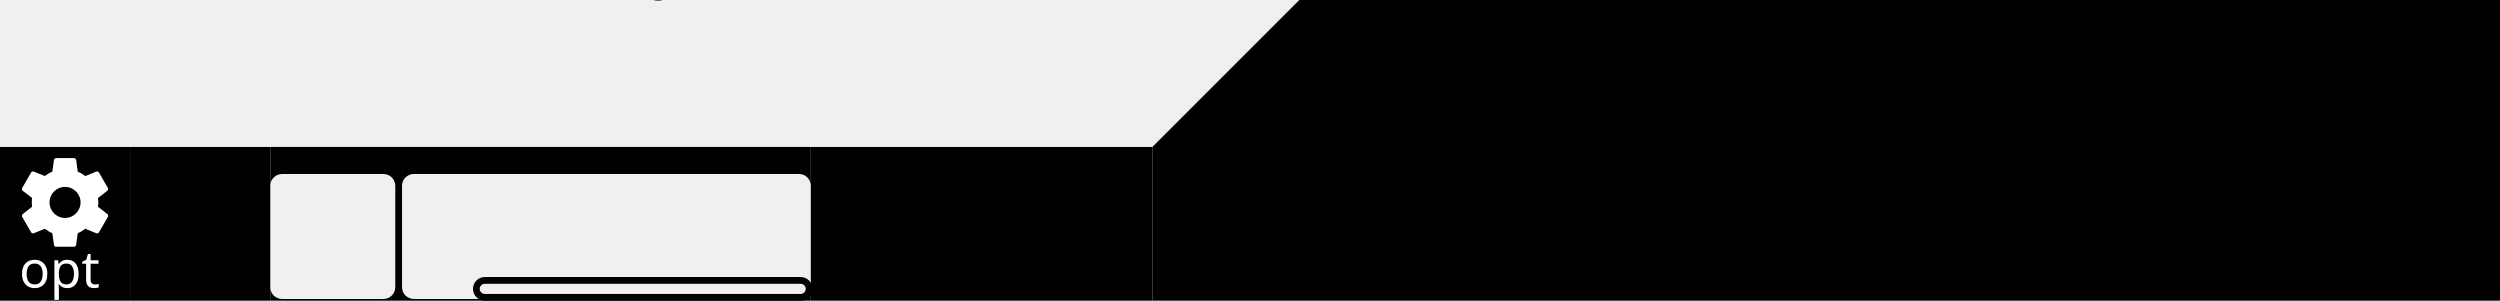
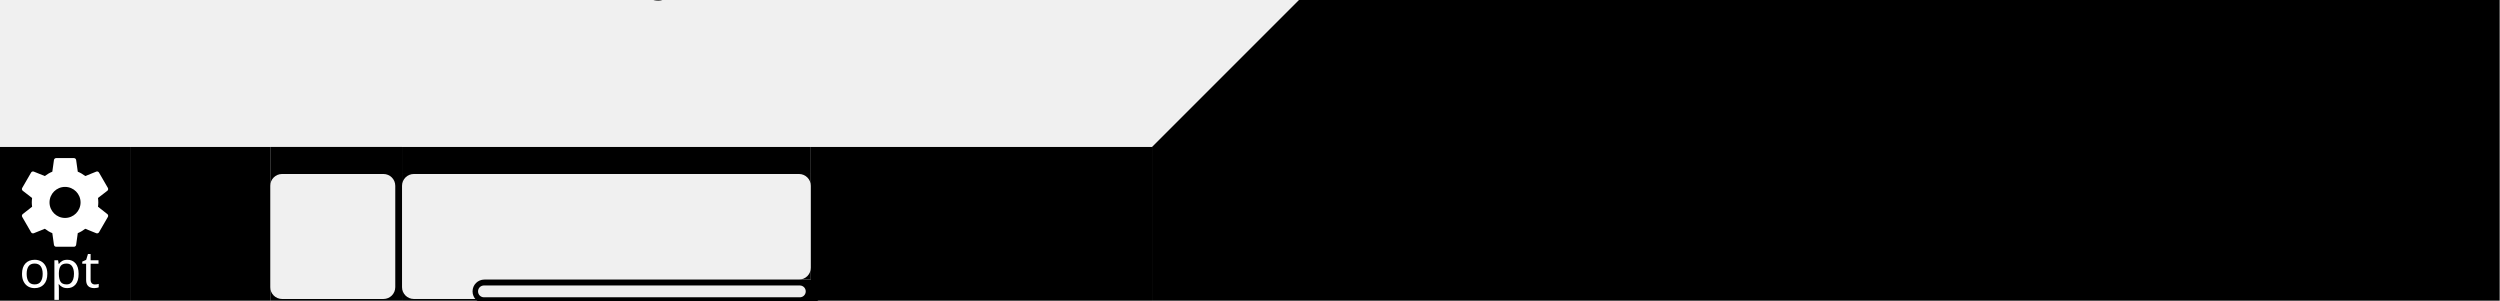
<svg xmlns="http://www.w3.org/2000/svg" version="1.1" width="1480" height="178" viewBox="0 0 1480 178" id="svg4">
  <defs id="defs8">
-     <clipPath clipPathUnits="userSpaceOnUse" id="clipath_lpe_path-effect8746-0">
-       <rect style="display:none;fill:#ffffff;fill-opacity:1;stroke-width:2.646;stroke-linecap:round;stroke-linejoin:round" id="rect1104" width="74" height="74" x="160" y="103" rx="7" clip-path="none" ry="7" d="m 167,103 h 60 c 3.878,0 7,3.122 7,7 v 60 c 0,3.878 -3.122,7 -7,7 h -60 c -3.878,0 -7,-3.122 -7,-7 v -60 c 0,-3.878 3.122,-7 7,-7 z" />
-       <path id="lpe_path-effect8746-0" style="display:block;fill:#ffffff;fill-opacity:1;stroke-width:2.646;stroke-linecap:round;stroke-linejoin:round" class="powerclip" d="m 155,82 h 88 v 101 h -88 z m 12,21 c -3.878,0 -7,3.122 -7,7 v 60 c 0,3.878 3.122,7 7,7 h 60 c 3.878,0 7,-3.122 7,-7 v -60 c 0,-3.878 -3.122,-7 -7,-7 z" />
+     <clipPath clipPathUnits="userSpaceOnUse" id="clipath_lpe_path-effect8746-8">
+       <rect style="display:none;fill:#ffffff;fill-opacity:1;stroke-width:2.646;stroke-linecap:round;stroke-linejoin:round" id="rect1136" width="74" height="74" x="160" y="103" rx="7" clip-path="none" ry="7" d="m 167,103 h 60 c 3.878,0 7,3.122 7,7 v 60 c 0,3.878 -3.122,7 -7,7 h -60 c -3.878,0 -7,-3.122 -7,-7 v -60 c 0,-3.878 3.122,-7 7,-7 z" />
+       <path id="lpe_path-effect8746-8" style="display:block;fill:#ffffff;fill-opacity:1;stroke-width:2.646;stroke-linecap:round;stroke-linejoin:round" class="powerclip" d="m 155,82 h 88 v 101 h -88 z m 12,21 c -3.878,0 -7,3.122 -7,7 v 60 c 0,3.878 3.122,7 7,7 h 60 c 3.878,0 7,-3.122 7,-7 v -60 c 0,-3.878 -3.122,-7 -7,-7 z" />
    </clipPath>
-     <clipPath clipPathUnits="userSpaceOnUse" id="clipath_lpe_path-effect3242-4">
-       <rect style="display:none;fill:#ffffff;fill-opacity:1;stroke:#ff0000;stroke-width:0;stroke-linecap:round;stroke-linejoin:round;stroke-miterlimit:4;stroke-dasharray:none;stroke-opacity:1" id="rect1109" width="242" height="74" x="238" y="103" rx="7" ry="7" d="m 245,103 h 228 c 3.878,0 7,3.122 7,7 v 60 c 0,3.878 -3.122,7 -7,7 H 245 c -3.878,0 -7,-3.122 -7,-7 v -60 c 0,-3.878 3.122,-7 7,-7 z" />
-       <path id="lpe_path-effect3242-4" style="fill:#ffffff;fill-opacity:1;stroke:#ff0000;stroke-width:0;stroke-linecap:round;stroke-linejoin:round;stroke-miterlimit:4;stroke-dasharray:none;stroke-opacity:1" class="powerclip" d="M 233,82 H 485 V 183 H 233 Z m 12,21 c -3.878,0 -7,3.122 -7,7 v 60 c 0,3.878 3.122,7 7,7 h 228 c 3.878,0 7,-3.122 7,-7 v -60 c 0,-3.878 -3.122,-7 -7,-7 z" />
+     <clipPath clipPathUnits="userSpaceOnUse" id="clipath_lpe_path-effect8168-4">
+       <path style="display:none;fill:#ffffff;fill-opacity:1;stroke-width:2.646;stroke-linecap:round;stroke-linejoin:round" id="path1141" width="194" height="7" x="283" y="169" ry="3.5" rx="3.5" d="m 286.5,169 h 187 c 1.939,0 3.5,1.561 3.5,3.5 0,1.939 -1.561,3.5 -3.5,3.5 h -187 c -1.939,0 -3.5,-1.561 -3.5,-3.5 0,-1.939 1.561,-3.5 3.5,-3.5 z" />
+       <path id="lpe_path-effect8168-4" style="display:block;fill:#ffffff;fill-opacity:1;stroke-width:2.646;stroke-linecap:round;stroke-linejoin:round" class="powerclip" d="m 274.75,160.5 h 217 v 24 H 274.75 Z m 11.75,8.5 c -1.939,0 -3.5,1.561 -3.5,3.5 0,1.939 1.561,3.5 3.5,3.5 h 187 c 1.939,0 3.5,-1.561 3.5,-3.5 0,-1.939 -1.561,-3.5 -3.5,-3.5 z" />
    </clipPath>
  </defs>
  <g id="layer1" style="display:inline">
-     <rect style="fill:#000000;fill-opacity:1;stroke-width:2.646;stroke-linecap:round;stroke-linejoin:round" id="rect3462" width="77" height="91" x="2.3291015e-05" y="87" />
+     <rect style="fill:#000000;fill-opacity:1;stroke-width:2.646;stroke-linecap:round;stroke-linejoin:round" id="rect3462" width="77" height="91" x="2.6916503e-05" y="87" />
    <rect style="fill:#000000;fill-opacity:1;stroke-width:2.646;stroke-linecap:round;stroke-linejoin:round" id="rect4222" width="83" height="91" x="77" y="87" />
-     <path style="fill:#000000;fill-opacity:1;stroke-width:2.947;stroke-linecap:round;stroke-linejoin:round" id="path8315" width="78" height="91" x="160" y="87" mask="none" clip-path="url(#clipath_lpe_path-effect8746-0)" transform="translate(2e-5)" d="m 160,87 h 78 v 91 h -78 z" />
-     <g id="g7854" transform="translate(-5.79918,87.22654)">
+     <path style="fill:#000000;fill-opacity:1;stroke-width:2.947;stroke-linecap:round;stroke-linejoin:round" id="path8315" width="78" height="91" x="160" y="87" mask="none" clip-path="url(#clipath_lpe_path-effect8746-8)" transform="translate(2.8e-5)" d="m 160,87 h 78 v 91 h -78 z" />
+     <path style="fill:#000000;fill-opacity:1;stroke-width:2.185;stroke-linecap:round;stroke-linejoin:round" id="rect3779-6" width="207" height="14" x="279.75" y="165.5" mask="none" clip-path="url(#clipath_lpe_path-effect8168-4)" rx="7" ry="7" transform="translate(2.8e-5)" d="m 286.75,165.5 h 193 c 3.878,0 7,3.122 7,7 v 0 c 0,3.878 -3.122,7 -7,7 H 286.75 c -3.878,0 -7,-3.122 -7,-7 v 0 c 0,-3.878 3.122,-7 7,-7 z" />
+     <g id="g7854" transform="translate(-5.799167,87.22653)">
      <text xml:space="preserve" style="font-size:30.188px;line-height:1.25;font-family:osifont;-inkscape-font-specification:osifont;fill:#ffffff;fill-opacity:1;stroke-width:0.755" x="17.176" y="83.046" id="text5896-6">
        <tspan id="tspan5894-7" x="17.176" y="83.046" style="stroke-width:0.755">opt</tspan>
      </text>
    </g>
-     <path d="m 38.506,129.021 a 9.187,9.187 0 0 1 -9.188,-9.188 9.187,9.187 0 0 1 9.188,-9.188 9.187,9.187 0 0 1 9.188,9.188 9.187,9.187 0 0 1 -9.188,9.188 m 19.504,-6.641 c 0.105,-0.84 0.184,-1.68 0.184,-2.546 0,-0.866 -0.079,-1.732 -0.184,-2.625 l 5.539,-4.279 c 0.499,-0.394 0.63,-1.103 0.315,-1.68 l -5.25,-9.082 c -0.315,-0.578 -1.024,-0.814 -1.601,-0.578 l -6.536,2.625 c -1.365,-1.024 -2.783,-1.916 -4.436,-2.572 l -0.971,-6.956 c -0.105,-0.63 -0.656,-1.103 -1.312,-1.103 h -10.5 c -0.656,0 -1.208,0.472 -1.312,1.103 l -0.971,6.956 c -1.654,0.656 -3.071,1.549 -4.436,2.572 l -6.536,-2.625 c -0.578,-0.236 -1.286,0 -1.601,0.578 l -5.25,9.082 c -0.341,0.578 -0.184,1.286 0.315,1.68 l 5.539,4.279 c -0.105,0.892 -0.184,1.759 -0.184,2.625 0,0.866 0.079,1.706 0.184,2.546 l -5.539,4.357 c -0.499,0.394 -0.656,1.103 -0.315,1.68 l 5.25,9.082 c 0.315,0.578 1.024,0.787 1.601,0.578 l 6.536,-2.651 c 1.365,1.05 2.783,1.942 4.436,2.599 l 0.971,6.956 c 0.105,0.63 0.656,1.103 1.312,1.103 h 10.5 c 0.656,0 1.208,-0.472 1.312,-1.103 l 0.971,-6.956 c 1.654,-0.682 3.071,-1.549 4.436,-2.599 l 6.536,2.651 c 0.578,0.21 1.286,0 1.601,-0.578 l 5.25,-9.082 c 0.315,-0.578 0.184,-1.286 -0.315,-1.68 z" id="path2" style="fill:#ffffff;fill-opacity:1;stroke-width:2.625" />
-     <path style="fill:#000000;fill-opacity:1;stroke:none;stroke-width:0;stroke-linecap:round;stroke-linejoin:round;stroke-miterlimit:4;stroke-dasharray:none;stroke-opacity:1" id="rect2011" width="242" height="91" x="238" y="87" clip-path="url(#clipath_lpe_path-effect3242-4)" transform="translate(2e-5)" d="m 238,87 h 242 v 91 H 238 Z" />
-     <rect style="fill:#000000;fill-opacity:1;stroke-width:1.845;stroke-linecap:round;stroke-linejoin:round" id="rect11966" width="202.204" height="91" x="480" y="87" />
-     <path id="rect4548" style="fill:#000000;fill-opacity:1;stroke-width:2.051;stroke-linecap:round;stroke-linejoin:round" d="m 769.204,0 -87,87 v 91 H 1480 V 0 Z" />
-     <g id="g5826" transform="translate(2e-5,-3.59682)">
+     <path d="m 38.506,129.021 a 9.187,9.187 0 0 1 -9.188,-9.188 9.187,9.187 0 0 1 9.188,-9.188 9.187,9.187 0 0 1 9.188,9.188 9.187,9.187 0 0 1 -9.188,9.188 m 19.504,-6.641 c 0.105,-0.84 0.184,-1.68 0.184,-2.546 0,-0.866 -0.079,-1.732 -0.184,-2.625 l 5.539,-4.279 c 0.499,-0.394 0.63,-1.103 0.315,-1.68 l -5.25,-9.082 c -0.315,-0.578 -1.024,-0.814 -1.601,-0.578 l -6.536,2.625 c -1.365,-1.024 -2.783,-1.916 -4.436,-2.572 l -0.971,-6.956 c -0.105,-0.63 -0.656,-1.103 -1.312,-1.103 H 33.256 c -0.656,0 -1.207,0.472 -1.312,1.103 l -0.971,6.956 c -1.654,0.656 -3.071,1.549 -4.436,2.572 l -6.536,-2.625 c -0.578,-0.236 -1.286,0 -1.601,0.578 l -5.25,9.082 c -0.341,0.578 -0.184,1.286 0.315,1.68 l 5.539,4.279 c -0.105,0.892 -0.184,1.759 -0.184,2.625 0,0.866 0.079,1.706 0.184,2.546 l -5.539,4.357 c -0.499,0.394 -0.656,1.103 -0.315,1.68 l 5.25,9.082 c 0.315,0.578 1.024,0.787 1.601,0.578 l 6.536,-2.651 c 1.365,1.05 2.783,1.942 4.436,2.599 l 0.971,6.956 c 0.105,0.63 0.656,1.103 1.312,1.103 h 10.5 c 0.656,0 1.207,-0.472 1.312,-1.103 l 0.971,-6.956 c 1.654,-0.682 3.071,-1.549 4.436,-2.599 l 6.536,2.651 c 0.578,0.21 1.286,0 1.601,-0.578 l 5.25,-9.082 c 0.315,-0.578 0.184,-1.286 -0.315,-1.68 z" id="path2" style="fill:#ffffff;fill-opacity:1;stroke-width:2.625" />
+     <rect style="fill:#000000;fill-opacity:1;stroke-width:2.646;stroke-linecap:round;stroke-linejoin:round" id="rect4316" width="242" height="16" x="238" y="87" clip-path="none" mask="none" />
+     <rect style="fill:#000000;fill-opacity:1;stroke-width:1.845;stroke-linecap:round;stroke-linejoin:round" id="rect11966" width="202" height="91" x="480" y="87" />
+     <path id="rect4548" style="fill:#000000;fill-opacity:1;stroke-width:2.051;stroke-linecap:round;stroke-linejoin:round" d="M 769,-7.6293945e-6 682,87 v 91 h 797.796 V -7.6293945e-6 Z" />
+     <g id="g5826" transform="translate(2.8e-5,-3.59682)">
      <g id="g831-3" transform="translate(0.3380477)">
        <g id="g830-6">
          <g id="g15193-7" transform="translate(-0.6164398)">
            <text xml:space="preserve" style="font-size:20.362px;line-height:1.25;font-family:osifont;-inkscape-font-specification:osifont;stroke-width:0.509" x="-3.102" y="-0.937" id="text6689-5">
              <tspan x="-3.102" y="-0.937" style="stroke-width:0.509" id="tspan11469-3">modified: resized, recolored, added background, text, custom selection menu bottom</tspan>
            </text>
          </g>
        </g>
      </g>
    </g>
-     <rect style="fill:none;fill-opacity:0.3;stroke:#000000;stroke-width:4;stroke-linecap:round;stroke-linejoin:round;stroke-miterlimit:4;stroke-dasharray:none;stroke-opacity:1" id="rect1037" width="197" height="10" x="282" y="166" rx="5" ry="5" />
+     <path id="rect7456" clip-path="none" style="fill:#000000;fill-opacity:1;stroke-width:4;stroke-linecap:round;stroke-linejoin:round" d="m 238,170 v 7 h 7 a 7,7 0 0 1 -7,-7 z" />
+     <rect style="fill:#000000;fill-opacity:1;stroke:none;stroke-width:4;stroke-linecap:round;stroke-linejoin:round" id="rect2527" width="45" height="1" x="238" y="177" />
+     <path id="path7970" clip-path="none" style="fill:#000000;fill-opacity:1;stroke-width:4;stroke-linecap:round;stroke-linejoin:round" d="m 238,103 v 7 a 7,7 0 0 1 7,-7 z" />
+     <path id="path7981" clip-path="none" style="fill:#000000;fill-opacity:1;stroke-width:4;stroke-linecap:round;stroke-linejoin:round" d="m 473,103 a 7,7 0 0 1 7,7 v -7 z" />
+     <path id="path7992" clip-path="none" style="fill:#000000;fill-opacity:1;stroke-width:4;stroke-linecap:round;stroke-linejoin:round" d="m 480,158.5 a 7,7 0 0 1 -7,7 h 7 z" />
  </g>
</svg>
